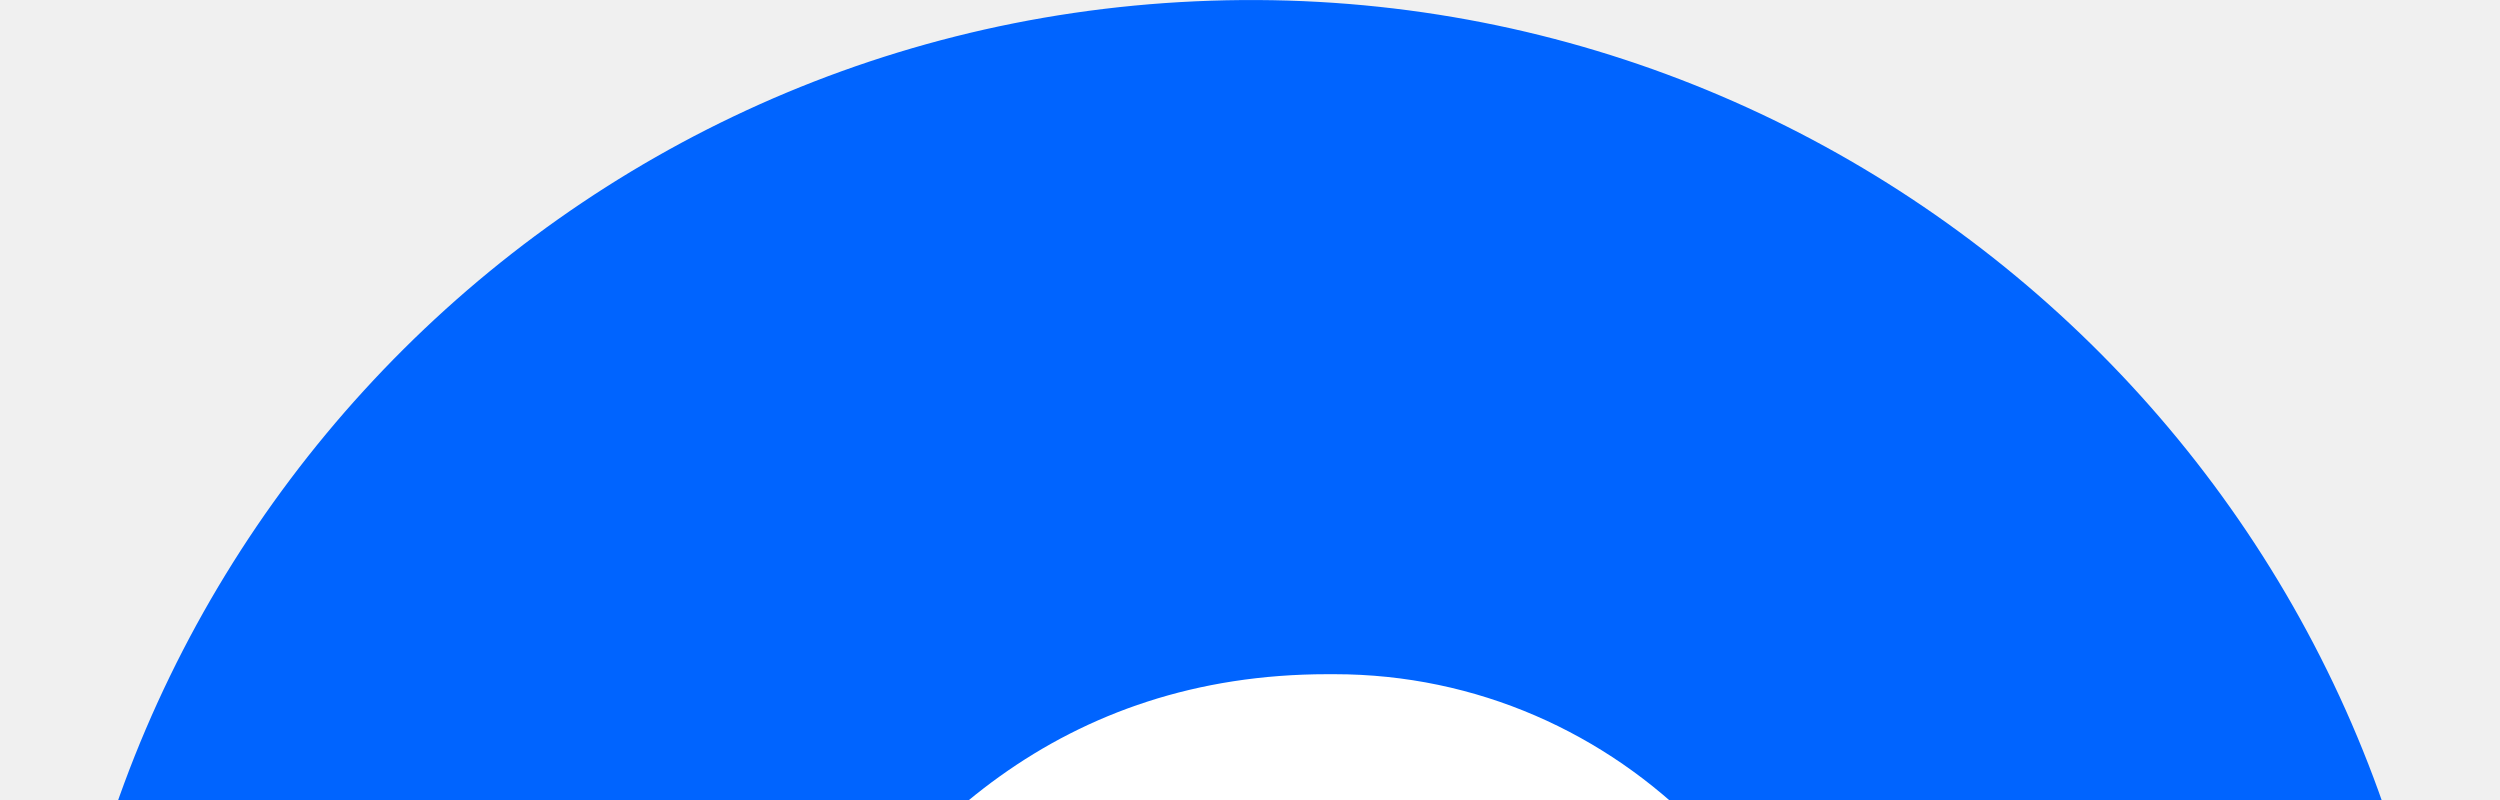
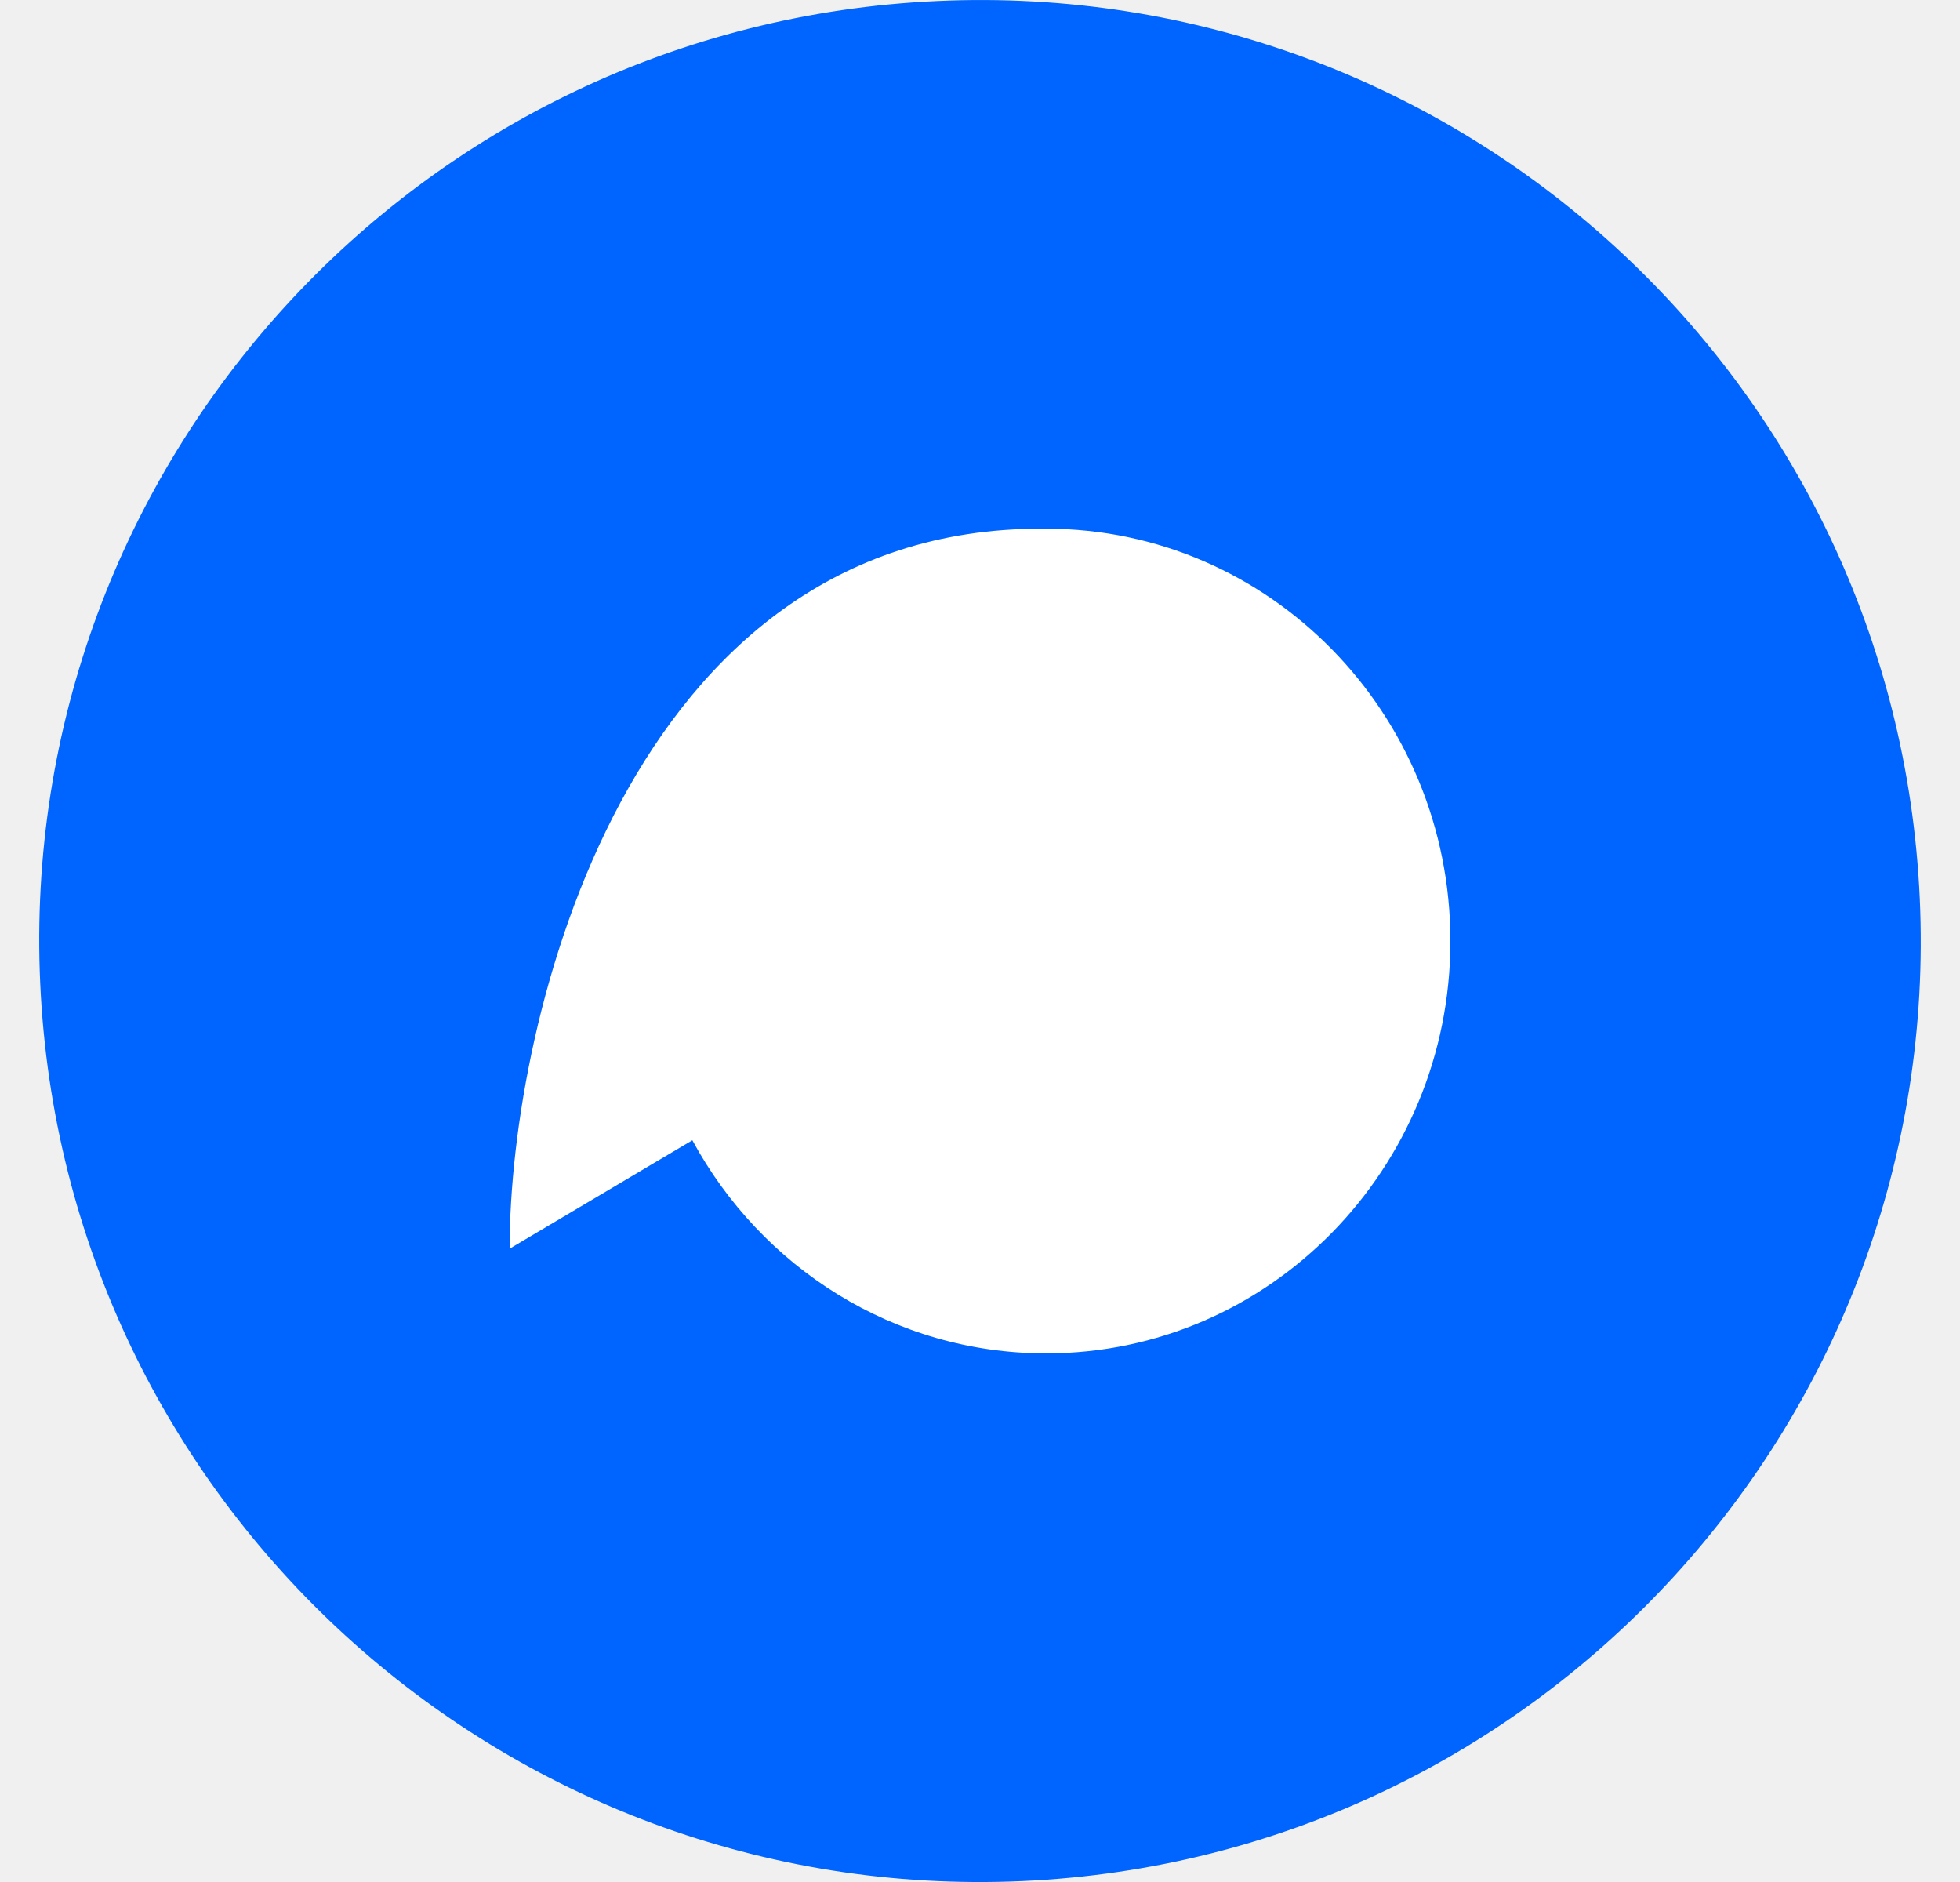
- <svg xmlns="http://www.w3.org/2000/svg" width="25" height="8" viewBox="0 0 25 8" fill="none">
+ <svg xmlns="http://www.w3.org/2000/svg" width="25" height="24" viewBox="0 0 25 24" fill="none">
  <g id="áá³á·áá²á¼áá¡ááµáá©á«_SVG_áá©áá- ³ 1" clip-path="url(#clip0_1736_10120)">
+ ³ 1" clip-path="url(#clip0_1737_6956)">
    <path id="Vector" d="M11.956 0.013C5.336 0.311 0.211 5.92 0.513 12.541C0.814 19.163 6.422 24.285 13.043 23.988C19.664 23.69 24.788 18.076 24.487 11.457C24.187 4.837 18.579 -0.289 11.956 0.013Z" fill="#0064FF" />
    <path id="Vector_2" fill-rule="evenodd" clip-rule="evenodd" d="M13.344 6.742H13.275C8.018 6.742 6.5 12.982 6.5 15.924L8.831 14.541C9.709 16.162 11.401 17.259 13.342 17.259C16.192 17.26 18.5 14.905 18.5 12.001C18.5 9.096 16.192 6.742 13.344 6.742Z" fill="white" />
  </g>
  <defs>
-     <clipPath id="clip0_1736_10120">
+     <clipPath id="clip0_1737_6956">
      <rect width="24" height="24" fill="white" transform="translate(0.5)" />
    </clipPath>
  </defs>
</svg>
